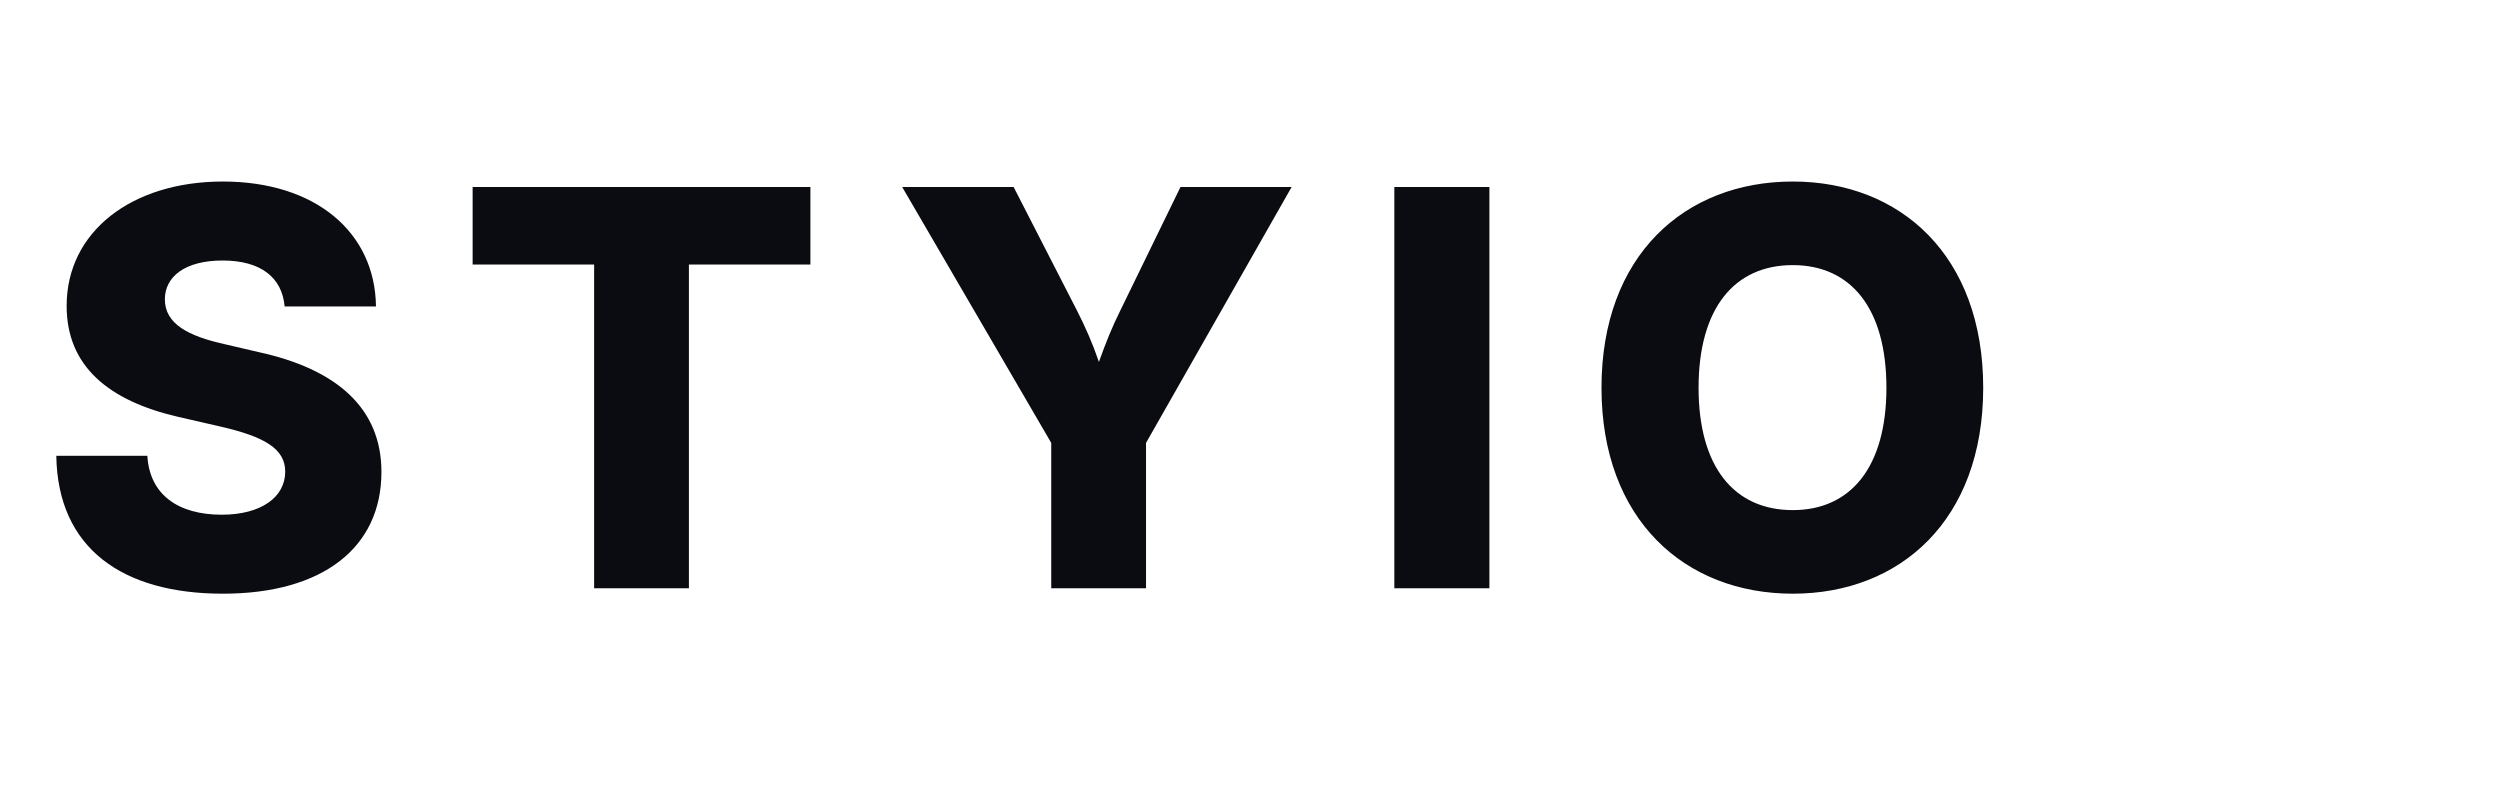
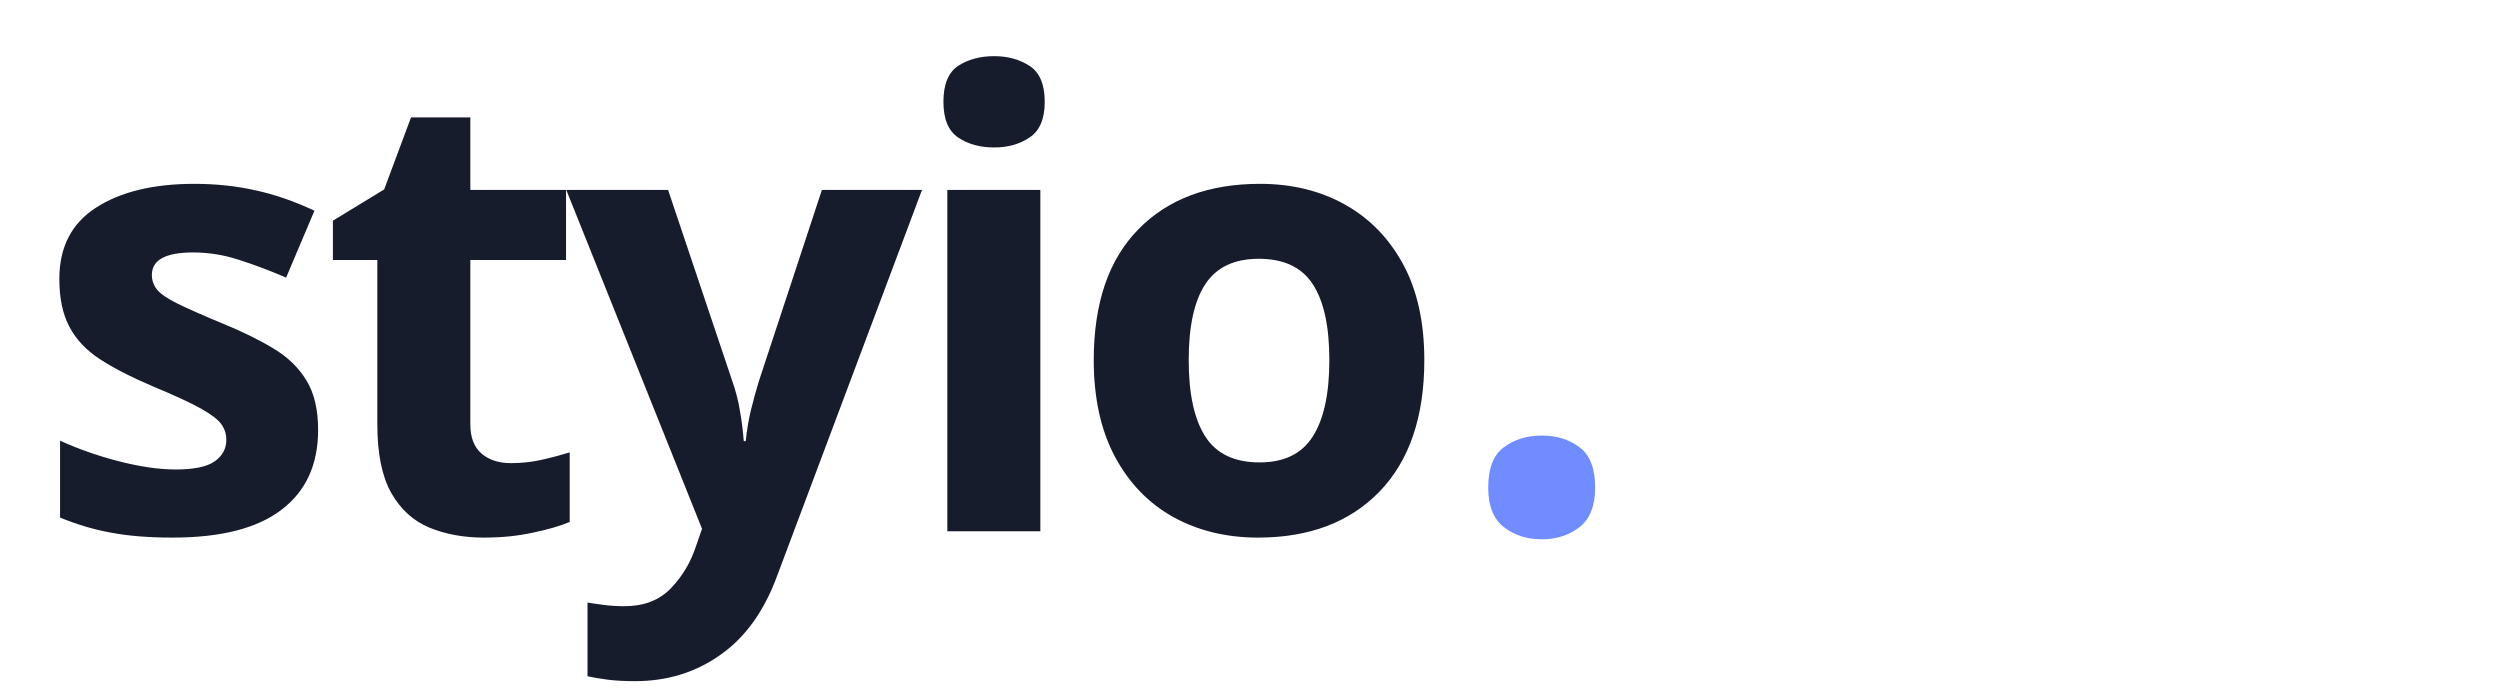
- <svg xmlns="http://www.w3.org/2000/svg" viewBox="0 0 136 44" role="img" aria-labelledby="title desc">
-   <style>
-     text { fill: #0B0C11; }
-     @media (prefers-color-scheme: dark) {
-       text { fill: #F7FBFC; }
-     }
-   </style>
-   <text x="2" y="32" font-family="Inter, ui-sans-serif, system-ui, -apple-system, BlinkMacSystemFont, Segoe UI, sans-serif" font-size="30" font-weight="820" letter-spacing="3.2">STYIO</text>
+ <svg xmlns="http://www.w3.org/2000/svg" viewBox="0 0 160 44" role="img" aria-labelledby="title">
+   <style>text{fill:#171c2d}@media(prefers-color-scheme:dark){text{fill:#f4f5fb}}</style>
+   <text x="2" y="34" font-family="Syne, sans-serif" font-size="40" font-weight="800" letter-spacing="-1.5">styio<tspan fill="#708cff">.</tspan>
+   </text>
</svg>
